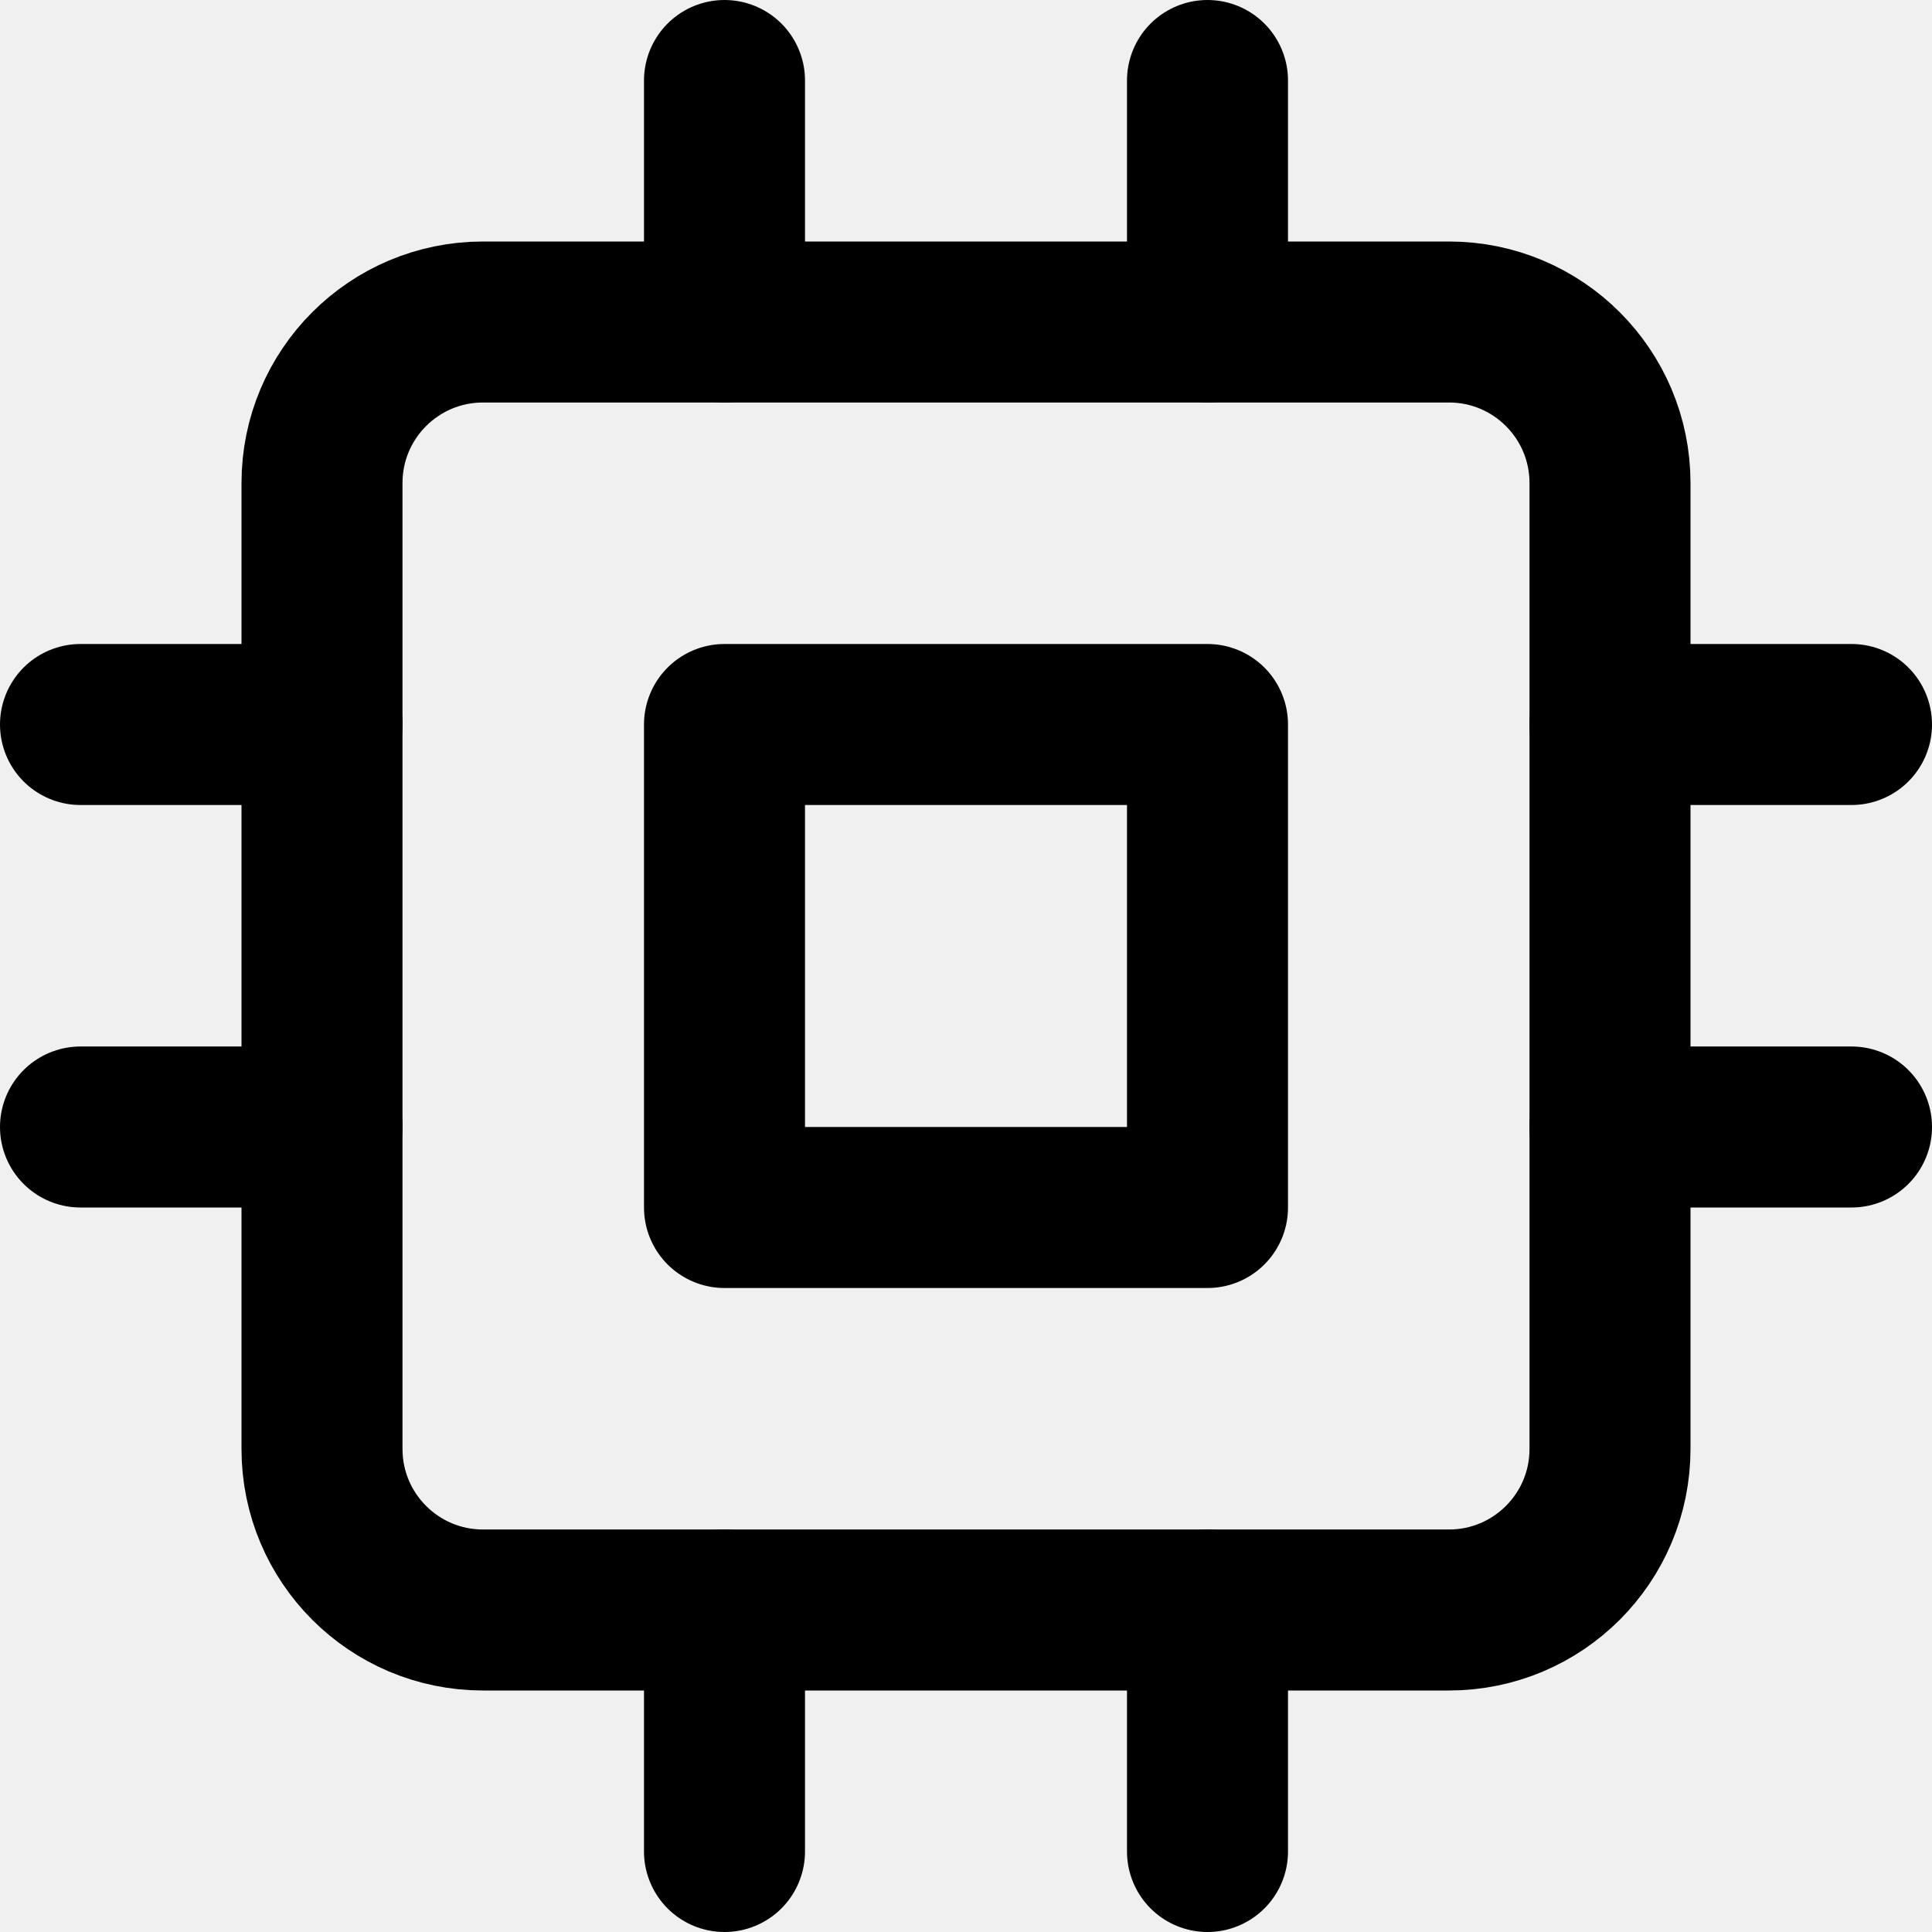
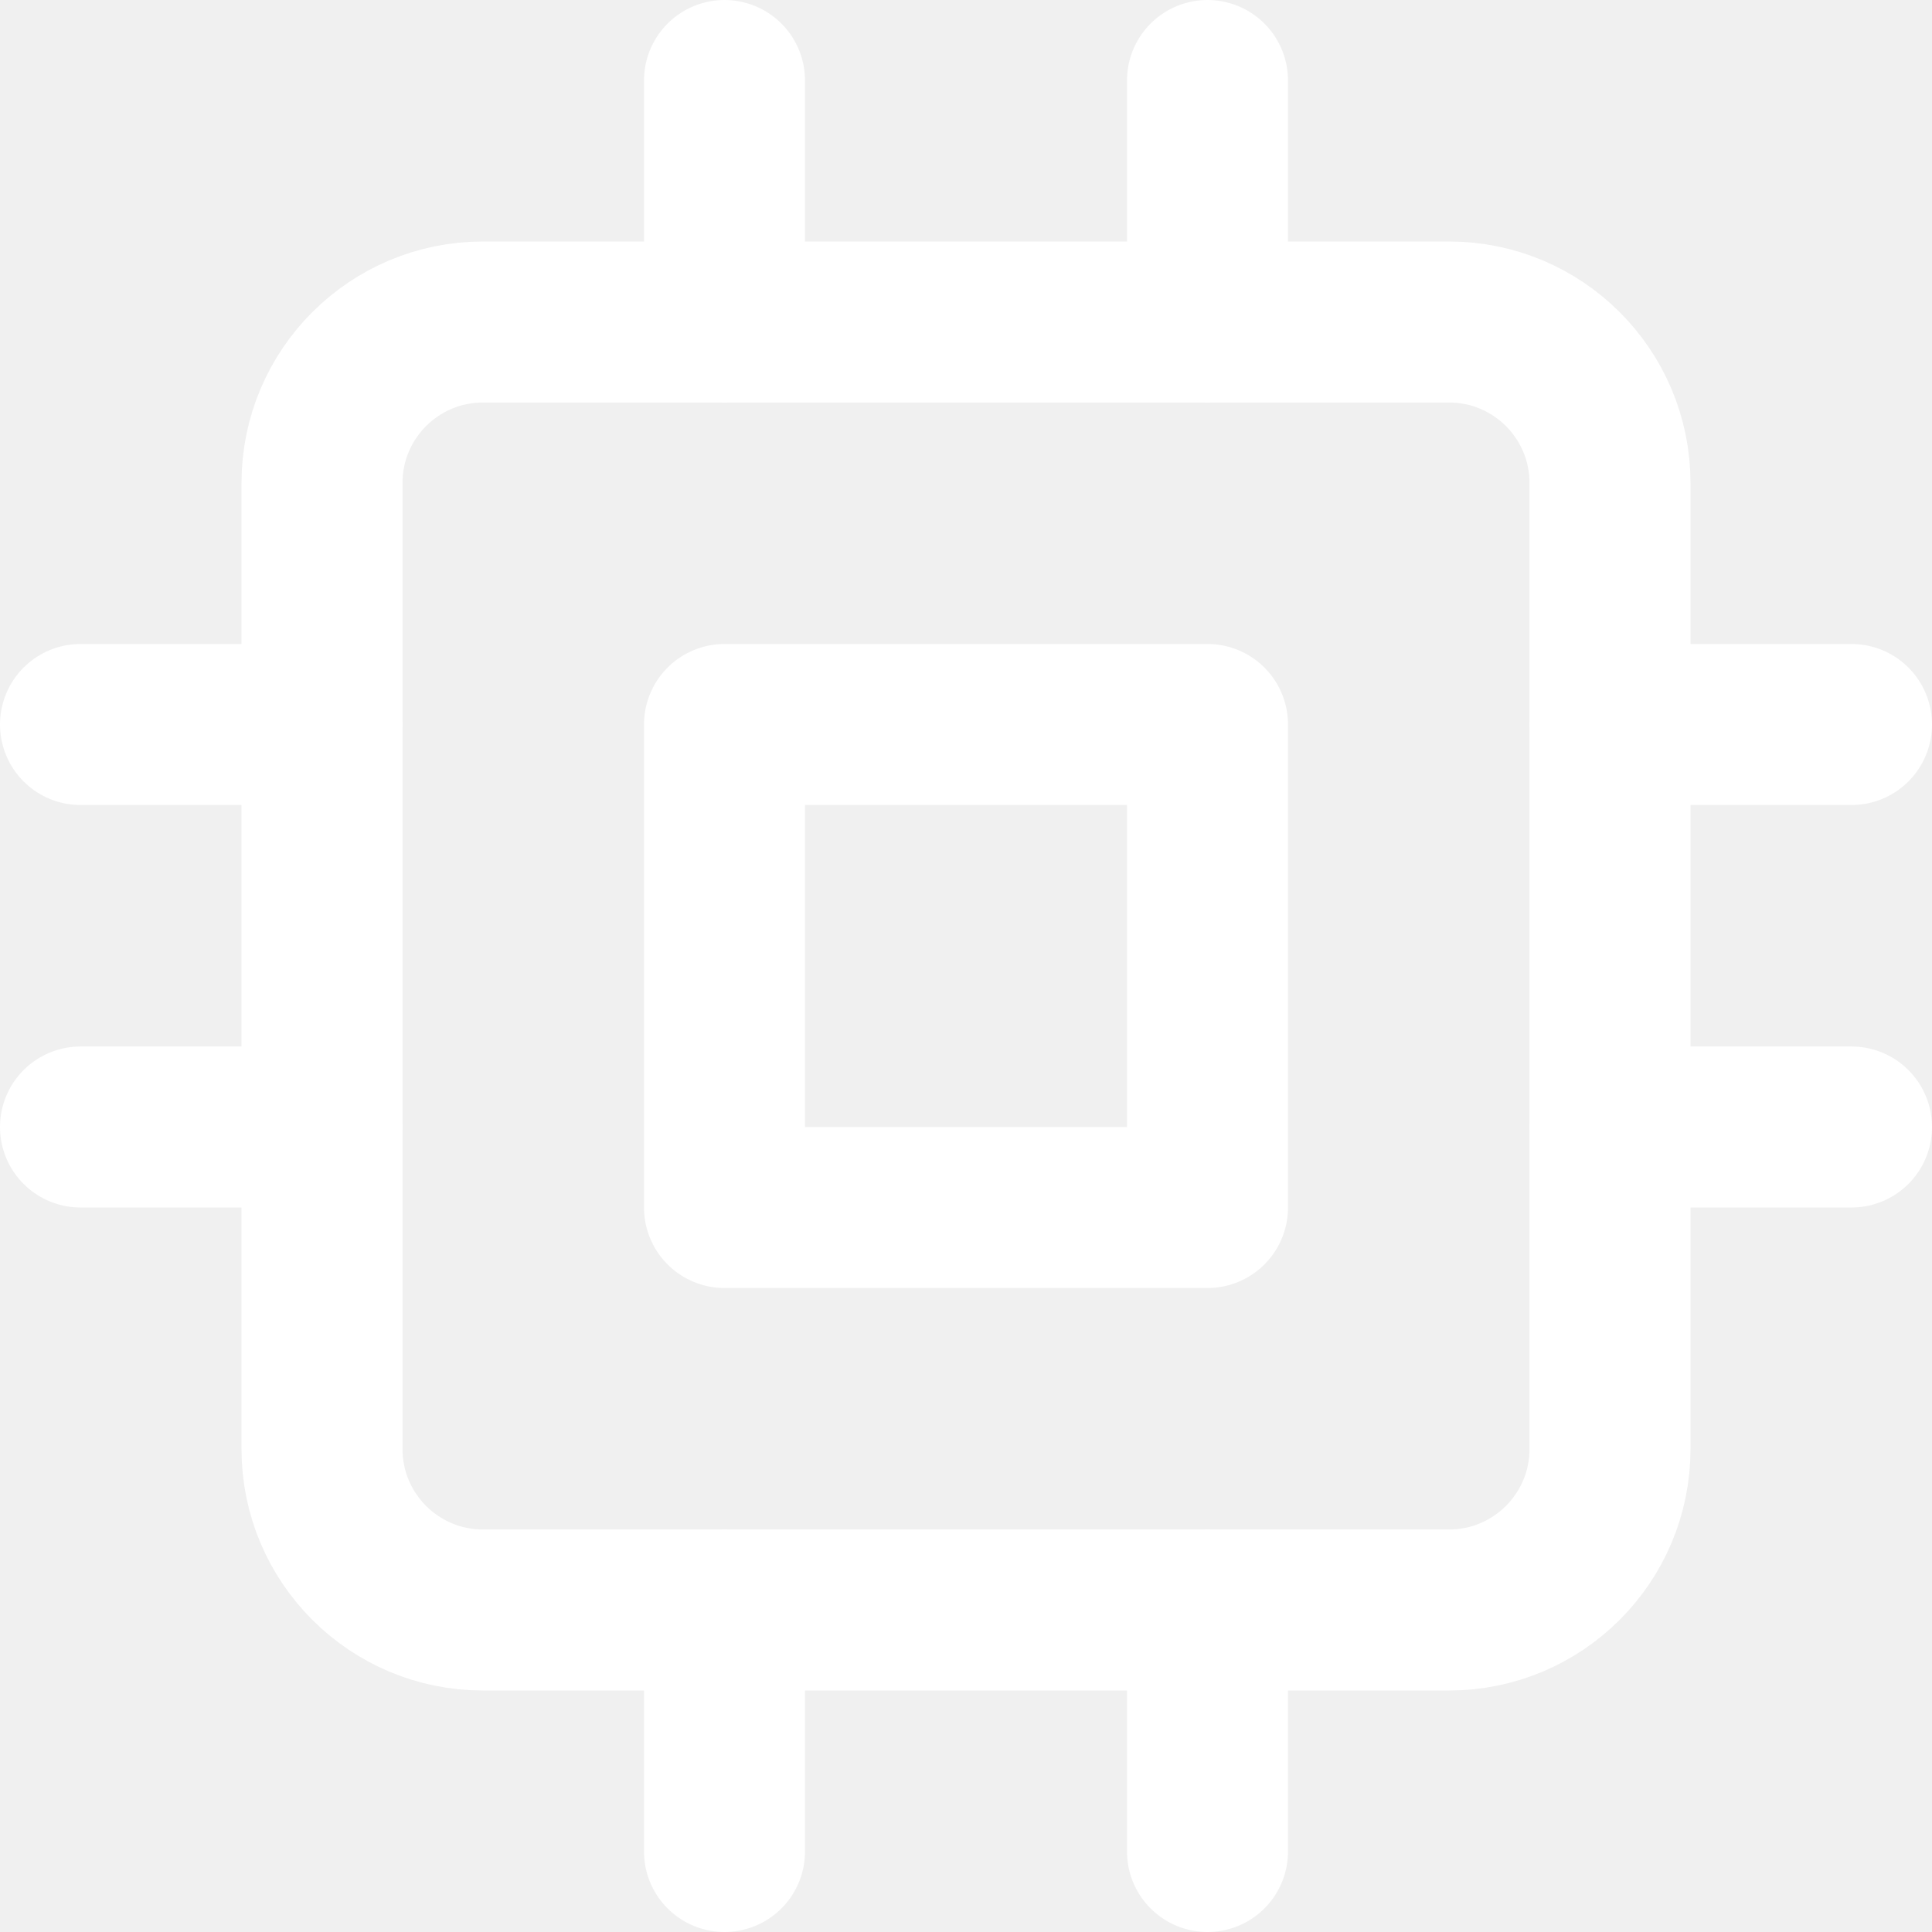
- <svg xmlns="http://www.w3.org/2000/svg" width="24" height="24" viewBox="0 0 24 24" fill="none" stroke="currentColor" stroke-width="2" stroke-linecap="round" stroke-linejoin="round">
+ <svg xmlns="http://www.w3.org/2000/svg" width="24" height="24" viewBox="0 0 24 24" fill="none" stroke="#ffffff" stroke-width="2" stroke-linecap="round" stroke-linejoin="round">
  <rect x="4" y="4" width="16" height="16" rx="2" ry="2" />
  <rect x="9" y="9" width="6" height="6" />
  <line x1="9" y1="1" x2="9" y2="4" />
  <line x1="15" y1="1" x2="15" y2="4" />
  <line x1="9" y1="20" x2="9" y2="23" />
  <line x1="15" y1="20" x2="15" y2="23" />
  <line x1="20" y1="9" x2="23" y2="9" />
  <line x1="20" y1="14" x2="23" y2="14" />
  <line x1="1" y1="9" x2="4" y2="9" />
  <line x1="1" y1="14" x2="4" y2="14" />
</svg>
